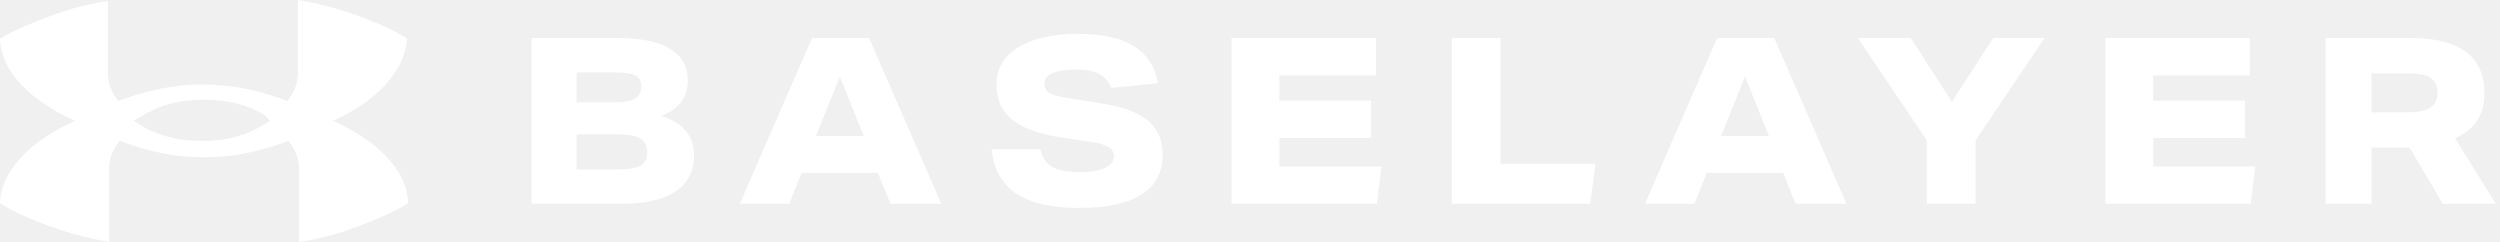
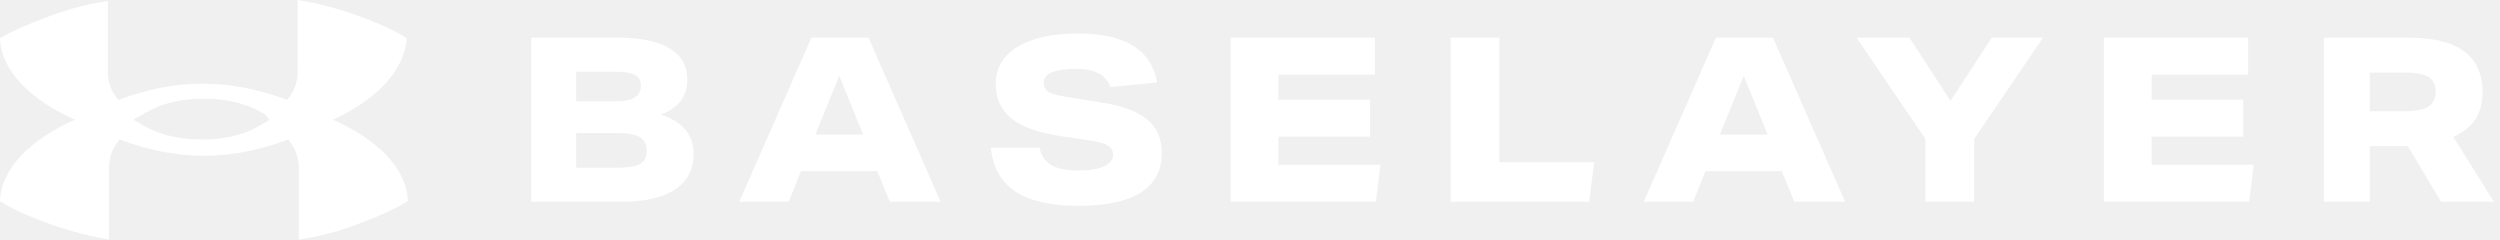
- <svg xmlns="http://www.w3.org/2000/svg" width="517" height="50" viewBox="0 0 517 50" fill="none">
-   <path d="M55.792 25C55.549 25.243 55.064 25.485 54.579 25.728C51.668 27.67 47.544 29.126 41.965 29.126H41.723H41.48C36.143 29.126 31.777 27.67 28.866 25.728C28.381 25.485 28.139 25.243 27.653 25C27.896 24.757 28.381 24.515 28.866 24.272C32.262 22.087 36.386 20.631 41.965 20.631H42.208H42.45C47.787 20.631 52.153 22.087 55.064 24.029C55.307 24.515 55.549 24.757 55.792 25ZM84.173 8.01C84.173 8.01 81.747 6.068 73.742 3.155C66.95 0.728 61.614 0 61.614 0V14.806C61.614 16.99 61.129 18.689 59.431 20.874C53.609 18.689 48.029 17.476 41.965 17.476C35.901 17.476 30.322 18.689 24.5 20.874C23.044 19.175 22.317 17.233 22.317 15.049L22.317 0.243C22.317 0.243 17.223 0.728 10.188 3.398C2.426 6.311 0 8.01 0 8.01C0.243 14.806 6.307 20.874 15.525 25C6.307 29.126 0.243 35.194 0 41.99C0 41.99 2.426 43.932 10.431 46.845C17.223 49.272 22.559 50 22.559 50V35.194C22.559 33.01 23.044 31.311 24.742 29.126C30.564 31.311 36.143 32.524 42.208 32.524C48.272 32.524 53.851 31.311 59.673 29.126C61.371 31.311 61.856 33.252 61.856 35.194V50C61.856 50 66.95 49.515 73.985 46.845C81.747 43.932 84.415 41.99 84.415 41.99C84.173 35.194 78.109 29.126 68.891 25C77.866 20.874 83.688 14.806 84.173 8.01Z" fill="white" />
-   <path d="M505.171 42.136L498.307 30.52H490.435V42.136H480.931V7.864H498.451C508.659 7.864 513.763 11.656 513.763 19.24C513.763 21.512 513.267 23.416 512.275 24.952C511.283 26.456 509.763 27.672 507.715 28.6L516.115 42.136H505.171ZM497.827 23.224C500.003 23.224 501.587 22.904 502.579 22.264C503.571 21.624 504.067 20.584 504.067 19.144C504.067 17.736 503.587 16.728 502.627 16.12C501.699 15.48 500.131 15.16 497.923 15.16H490.435V23.224H497.827Z" fill="white" />
-   <path d="M435.4 42.136V7.864H465.256V15.592H445.288V20.824H464.248V28.552H445.288V34.408H466.408L465.448 42.136H435.4Z" fill="white" />
-   <path d="M398.467 42.136V29.032L384.211 7.864H395.155L403.651 21.064L412.195 7.864H422.803L408.547 29.032V42.136H398.467Z" fill="white" />
-   <path d="M371.332 42.136L368.74 35.752H352.948L350.404 42.136H340.18L355.108 7.864H366.916L381.844 42.136H371.332ZM360.868 15.832L355.924 28.12H365.812L360.868 15.832Z" fill="white" />
-   <path d="M300.215 42.136V7.864H310.295V33.88H329.927L328.871 42.136H300.215Z" fill="white" />
-   <path d="M254.684 42.136V7.864H284.54V15.592H264.572V20.824H283.532V28.552H264.572V34.408H285.692L284.732 42.136H254.684Z" fill="white" />
-   <path d="M229.828 18.184C229.284 16.84 228.452 15.88 227.332 15.304C226.212 14.696 224.676 14.392 222.724 14.392C220.516 14.392 218.836 14.632 217.684 15.112C216.564 15.592 216.004 16.296 216.004 17.224C216.004 18.088 216.308 18.728 216.916 19.144C217.524 19.56 218.708 19.912 220.468 20.2L227.86 21.4C232.308 22.104 235.508 23.304 237.46 25C239.444 26.664 240.436 29 240.436 32.008C240.436 35.624 238.98 38.36 236.068 40.216C233.156 42.072 228.852 43 223.156 43C217.46 43 213.108 41.992 210.1 39.976C207.124 37.96 205.444 34.92 205.06 30.856H215.14C215.46 32.488 216.26 33.688 217.54 34.456C218.82 35.224 220.692 35.608 223.156 35.608C225.46 35.608 227.236 35.32 228.484 34.744C229.732 34.168 230.356 33.352 230.356 32.296C230.356 31.496 230.004 30.872 229.3 30.424C228.628 29.976 227.444 29.624 225.748 29.368L219.652 28.456C214.948 27.752 211.508 26.52 209.332 24.76C207.156 23 206.068 20.584 206.068 17.512C206.068 14.216 207.572 11.64 210.58 9.784C213.588 7.928 217.748 7 223.06 7C227.988 7 231.796 7.848 234.484 9.544C237.204 11.24 238.868 13.8 239.476 17.224L229.828 18.184Z" fill="white" />
-   <path d="M184.147 42.136L181.555 35.752H165.763L163.219 42.136H152.995L167.923 7.864H179.731L194.659 42.136H184.147ZM173.683 15.832L168.739 28.12H178.627L173.683 15.832Z" fill="white" />
-   <path d="M109.936 42.136V7.864H127.744C132.544 7.864 136.16 8.616 138.592 10.12C141.024 11.592 142.24 13.784 142.24 16.696C142.24 20.12 140.416 22.536 136.768 23.944C141.28 25.416 143.536 28.136 143.536 32.104C143.536 35.368 142.256 37.864 139.696 39.592C137.168 41.288 133.472 42.136 128.608 42.136H109.936ZM127.552 21.16C130.944 21.16 132.64 20.072 132.64 17.896C132.64 16.84 132.224 16.088 131.392 15.64C130.592 15.192 129.216 14.968 127.264 14.968H119.248V21.16H127.552ZM127.744 35.032C129.984 35.032 131.552 34.776 132.448 34.264C133.376 33.72 133.84 32.792 133.84 31.48C133.84 30.168 133.36 29.224 132.4 28.648C131.44 28.072 129.888 27.784 127.744 27.784H119.248V35.032H127.744Z" fill="white" />
+ <svg xmlns="http://www.w3.org/2000/svg" width="376" height="36" viewBox="0 0 376 36" fill="none">
+   <path d="M40.546 18C40.37 18.175 40.018 18.349 39.665 18.524C37.55 19.922 34.553 20.971 30.498 20.971H30.322H30.145C26.267 20.971 23.094 19.922 20.978 18.524C20.626 18.349 20.45 18.175 20.097 18C20.273 17.825 20.626 17.651 20.978 17.476C23.446 15.903 26.443 14.854 30.498 14.854H30.674H30.851C34.729 14.854 37.902 15.903 40.018 17.301C40.194 17.651 40.37 17.825 40.546 18ZM61.172 5.767C61.172 5.767 59.409 4.369 53.592 2.272C48.656 0.524 44.777 0 44.777 0V10.66C44.777 12.233 44.425 13.456 43.191 15.029C38.96 13.456 34.905 12.582 30.498 12.582C26.091 12.582 22.036 13.456 17.805 15.029C16.747 13.806 16.219 12.408 16.219 10.835V0.175C16.219 0.175 12.517 0.524 7.404 2.447C1.763 4.544 0 5.767 0 5.767C0.176 10.66 4.584 15.029 11.283 18C4.584 20.971 0.176 25.34 0 30.233C0 30.233 1.763 31.631 7.58 33.728C12.517 35.476 16.395 36 16.395 36V25.34C16.395 23.767 16.747 22.544 17.982 20.971C22.212 22.544 26.267 23.418 30.674 23.418C35.081 23.418 39.136 22.544 43.367 20.971C44.601 22.544 44.954 23.942 44.954 25.34V36C44.954 36 48.656 35.651 53.768 33.728C59.409 31.631 61.349 30.233 61.349 30.233C61.172 25.34 56.765 20.971 50.066 18C56.589 15.029 60.82 10.66 61.172 5.767Z" fill="white" />
+   <path d="M367.13 30.338L362.142 21.974H356.421V30.338H349.514V5.662H362.246C369.665 5.662 373.374 8.392 373.374 13.853C373.374 15.489 373.014 16.86 372.293 17.965C371.572 19.048 370.467 19.924 368.979 20.592L375.084 30.338H367.13ZM361.793 16.721C363.374 16.721 364.525 16.491 365.246 16.03C365.967 15.569 366.328 14.82 366.328 13.784C366.328 12.77 365.979 12.044 365.281 11.606C364.607 11.146 363.467 10.915 361.863 10.915H356.421V16.721H361.793Z" fill="white" />
+   <path d="M316.425 30.338V5.662H338.122V11.226H323.611V14.993H337.39V20.558H323.611V24.774H338.96L338.262 30.338H316.425Z" fill="white" />
+   <path d="M289.583 30.338V20.903L279.223 5.662H287.176L293.351 15.166L299.56 5.662H307.269L296.909 20.903V30.338H289.583Z" fill="white" />
+   <path d="M269.863 30.338L267.98 25.741H256.503L254.654 30.338H247.224L258.073 5.662H266.654L277.503 30.338H269.863ZM262.259 11.399L258.666 20.246H265.852L262.259 11.399Z" fill="white" />
+   <path d="M218.179 30.338V5.662H225.505V24.394H239.772L239.005 30.338H218.179Z" fill="white" />
+   <path d="M185.09 30.338V5.662H206.788V11.226H192.276V14.993H206.055V20.558H192.276V24.774H207.625L206.927 30.338H185.09Z" fill="white" />
+   <path d="M167.026 13.092C166.631 12.125 166.026 11.434 165.212 11.019C164.399 10.581 163.282 10.362 161.864 10.362C160.259 10.362 159.038 10.535 158.201 10.881C157.387 11.226 156.98 11.733 156.98 12.401C156.98 13.023 157.201 13.484 157.643 13.784C158.085 14.083 158.945 14.337 160.224 14.544L165.596 15.408C168.829 15.915 171.154 16.779 172.573 18C174.015 19.198 174.736 20.88 174.736 23.046C174.736 25.649 173.678 27.619 171.561 28.956C169.445 30.292 166.317 30.96 162.178 30.96C158.038 30.96 154.875 30.234 152.689 28.783C150.526 27.331 149.305 25.142 149.026 22.216H156.352C156.585 23.391 157.166 24.255 158.096 24.808C159.026 25.361 160.387 25.638 162.178 25.638C163.852 25.638 165.143 25.43 166.05 25.016C166.957 24.601 167.41 24.014 167.41 23.253C167.41 22.677 167.154 22.228 166.643 21.905C166.154 21.583 165.294 21.329 164.061 21.145L159.631 20.488C156.212 19.982 153.712 19.094 152.131 17.827C150.55 16.56 149.759 14.82 149.759 12.609C149.759 10.236 150.852 8.381 153.038 7.044C155.224 5.708 158.247 5.04 162.108 5.04C165.689 5.04 168.457 5.651 170.41 6.872C172.387 8.093 173.596 9.936 174.038 12.401L167.026 13.092Z" fill="white" />
+   <path d="M133.828 30.338L131.944 25.741H120.467L118.618 30.338H111.188L122.037 5.662H130.618L141.467 30.338H133.828ZM126.223 11.399L122.63 20.246H129.816L126.223 11.399Z" fill="white" />
+   <path d="M79.895 30.338V5.662H92.837C96.326 5.662 98.954 6.204 100.721 7.286C102.488 8.346 103.372 9.924 103.372 12.021C103.372 14.486 102.047 16.226 99.395 17.24C102.674 18.299 104.314 20.258 104.314 23.115C104.314 25.465 103.384 27.262 101.523 28.506C99.686 29.727 97 30.338 93.465 30.338H79.895ZM92.698 15.235C95.163 15.235 96.395 14.452 96.395 12.885C96.395 12.125 96.093 11.583 95.488 11.261C94.907 10.938 93.907 10.777 92.488 10.777H86.663V15.235H92.698ZM92.837 25.223C94.465 25.223 95.605 25.039 96.256 24.67C96.93 24.278 97.267 23.61 97.267 22.666C97.267 21.721 96.919 21.041 96.221 20.627C95.523 20.212 94.395 20.005 92.837 20.005H86.663V25.223H92.837Z" fill="white" />
</svg>
